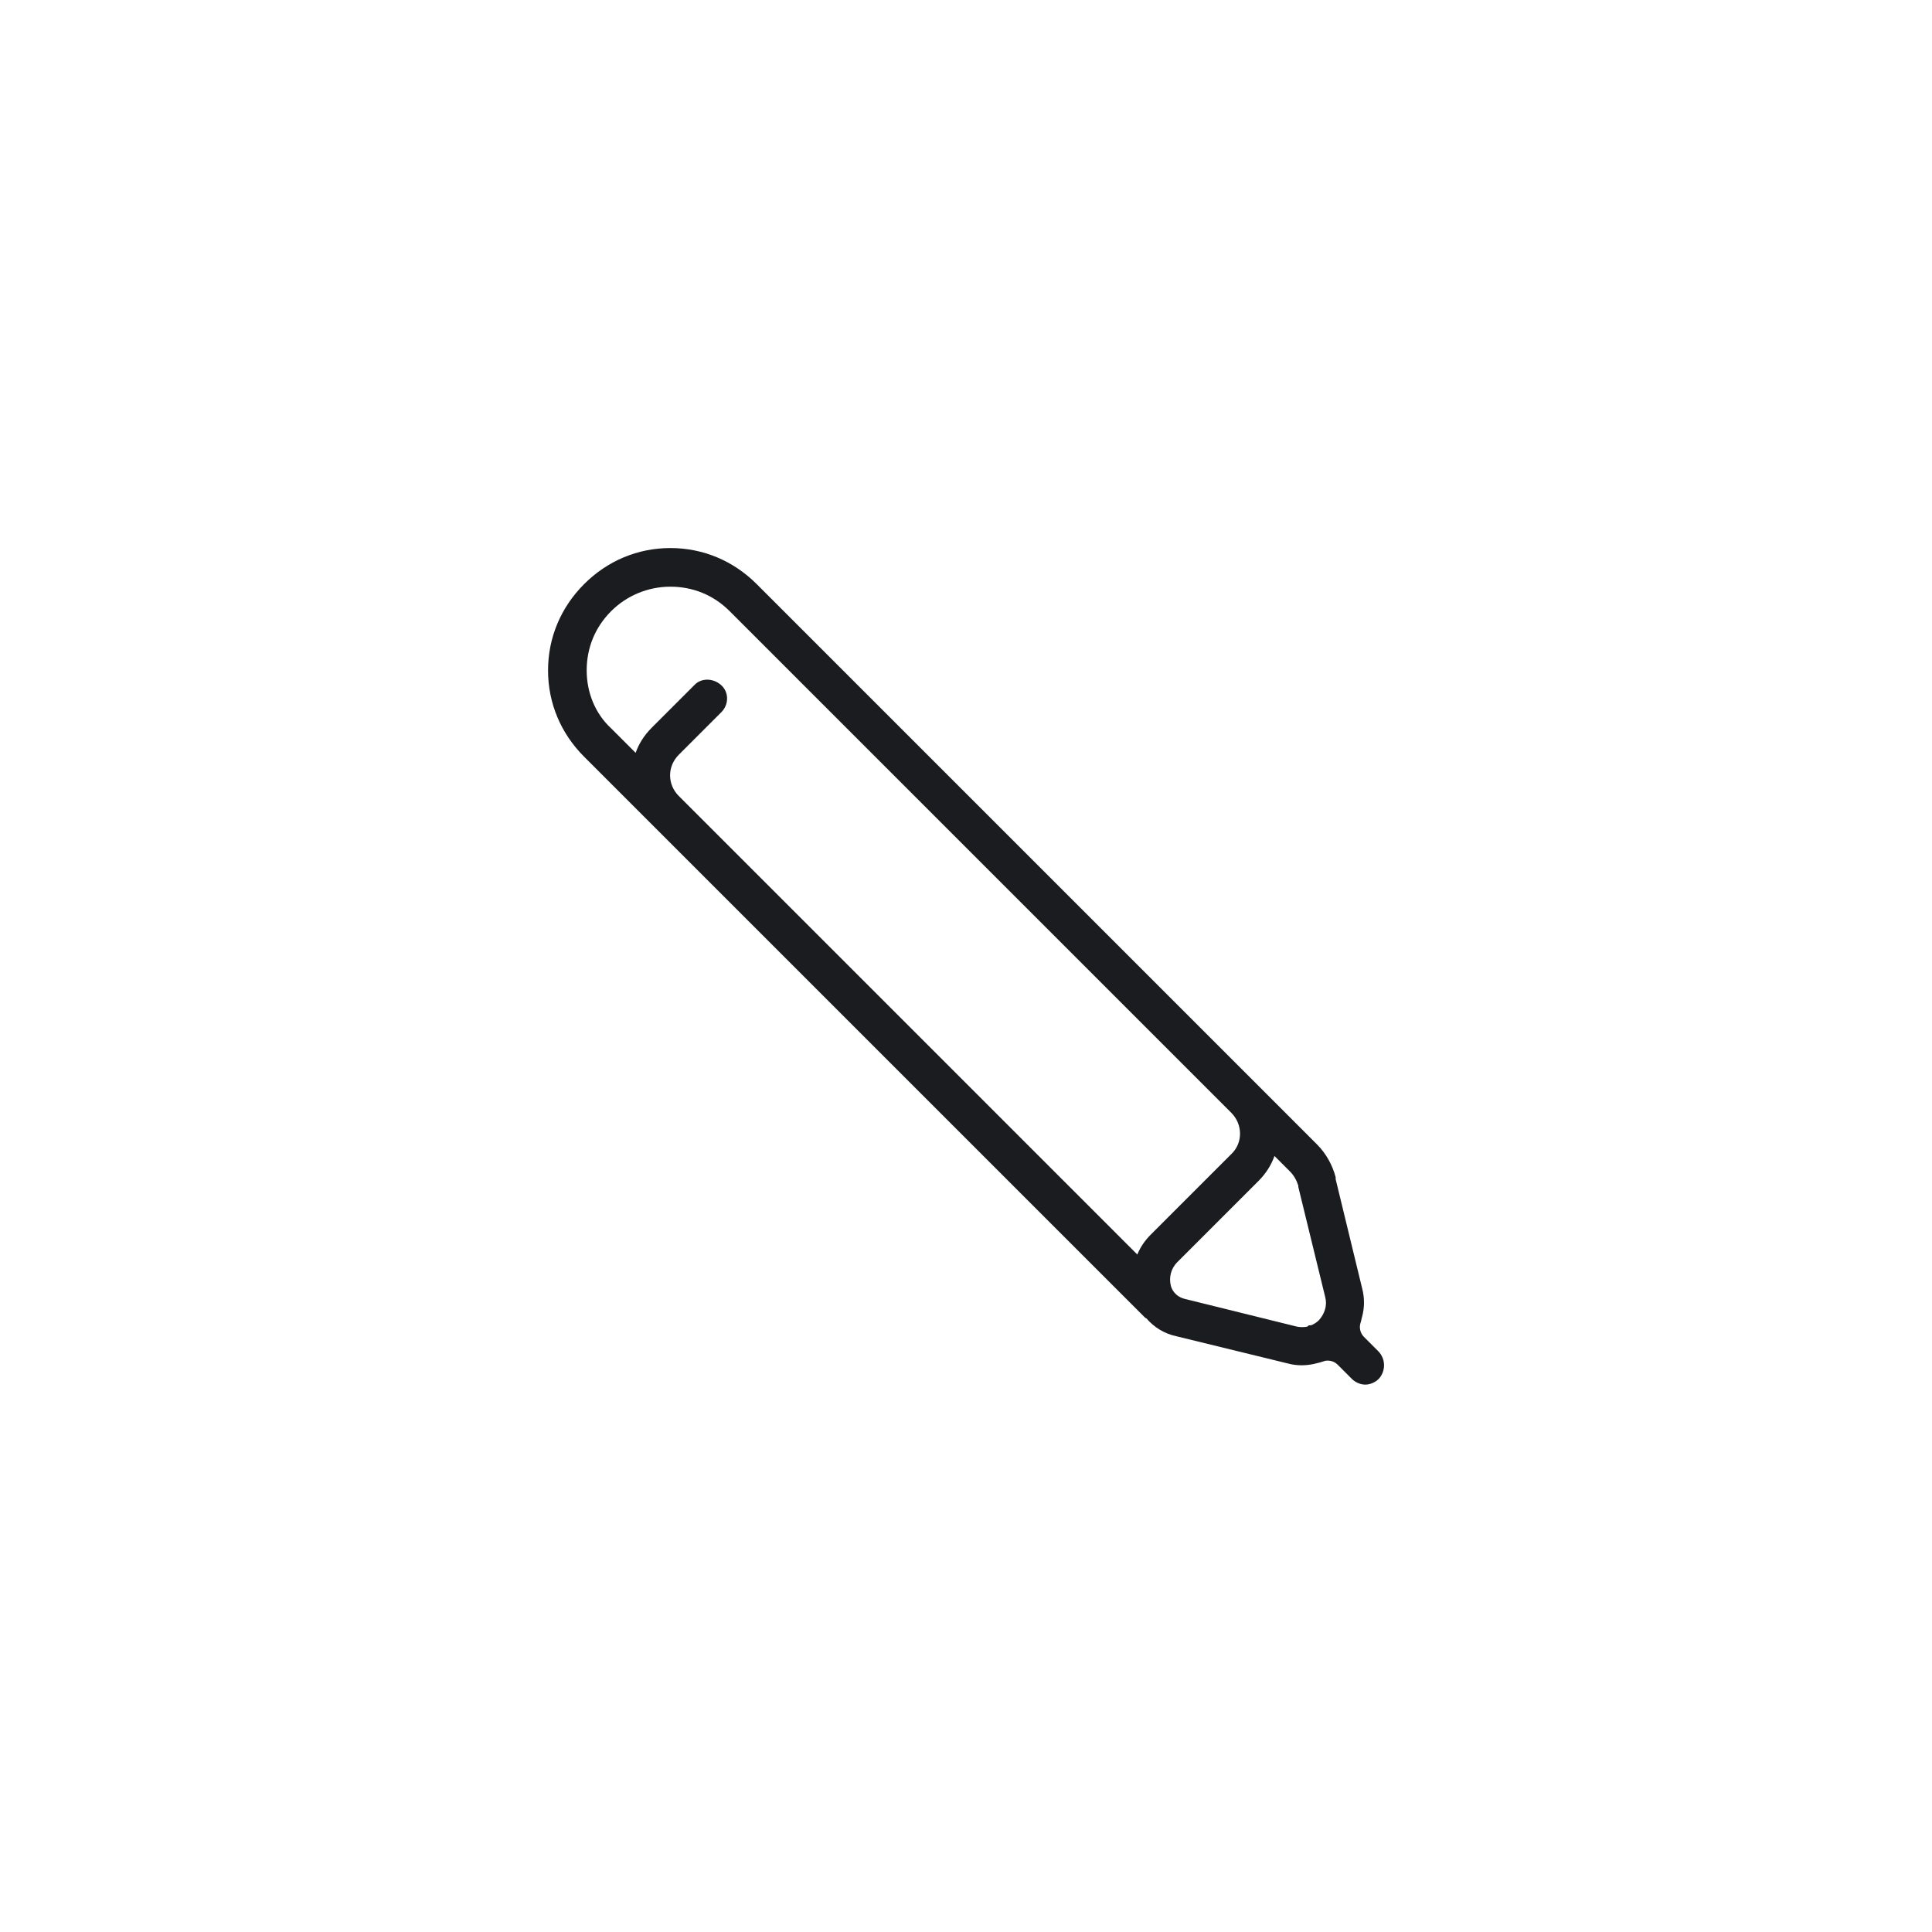
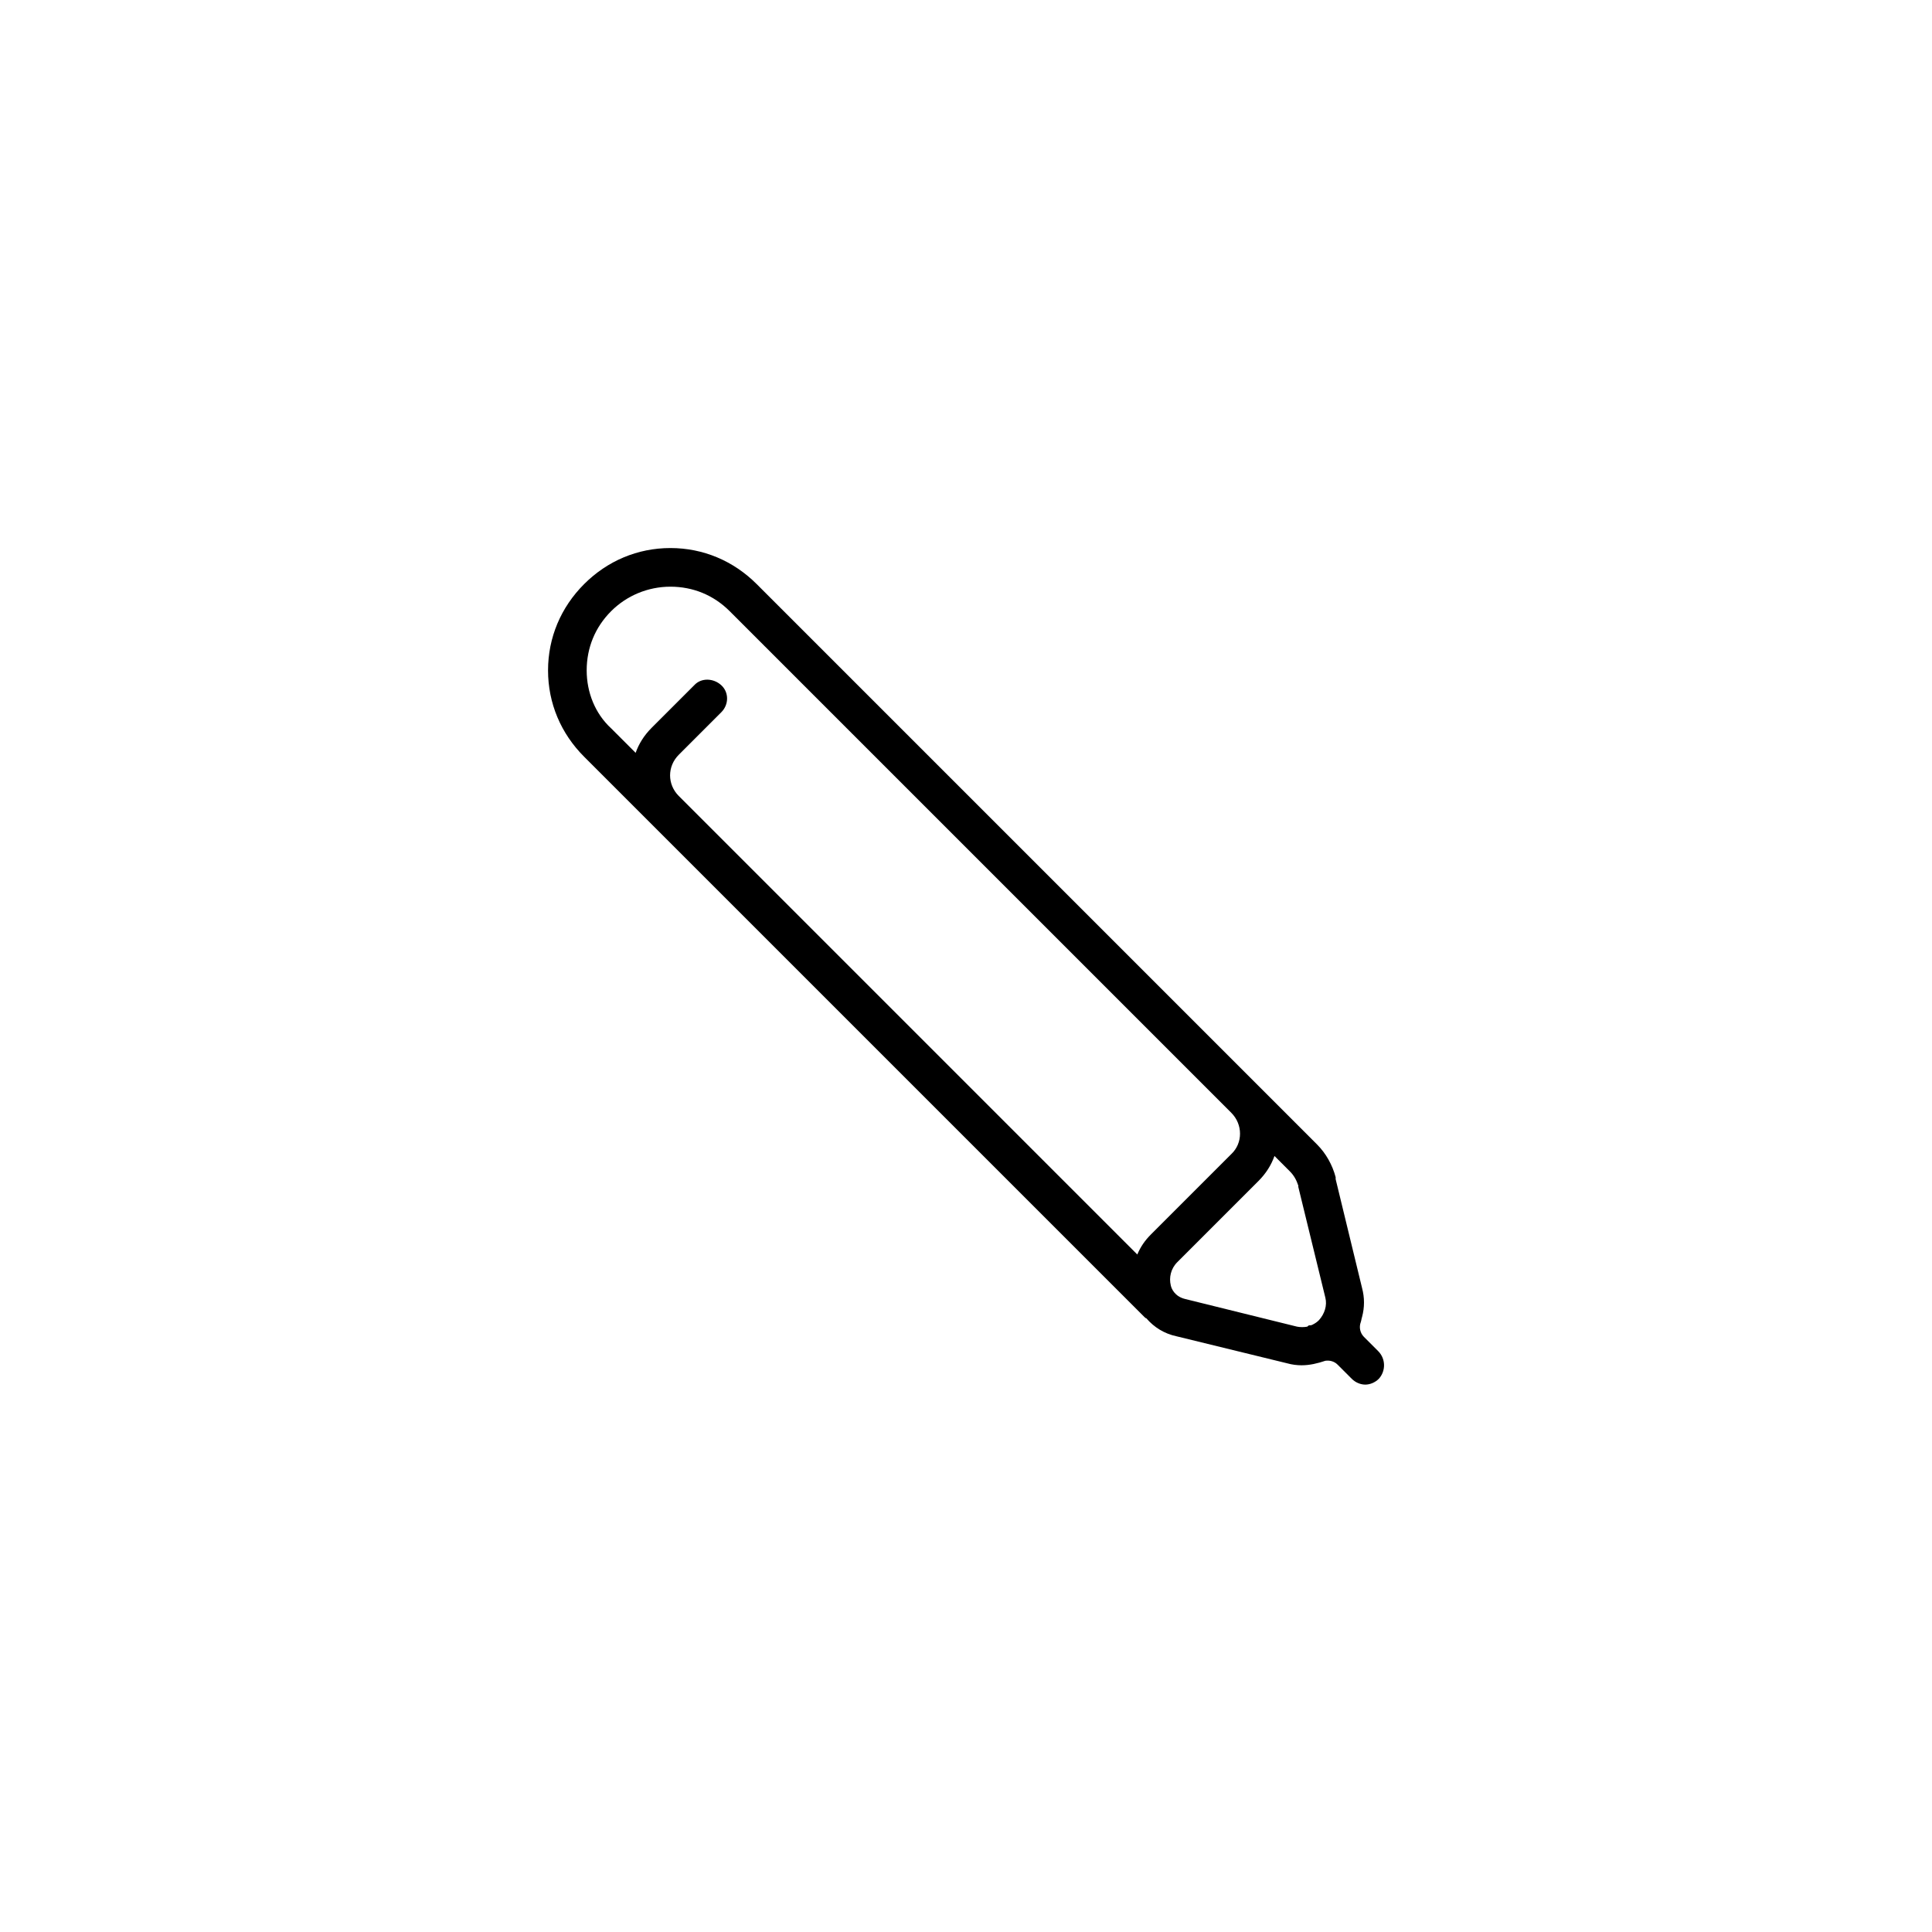
<svg xmlns="http://www.w3.org/2000/svg" version="1.1" id="Layer_1" x="0px" y="0px" viewBox="0 0 300 300" style="enable-background:new 0 0 300 300;" xml:space="preserve">
  <style type="text/css">
- 	.st0{fill:#1B1C20;}
</style>
-   <path class="st0" d="M214,209.8l-2.2-2.2c-0.6-0.6-0.8-1.5-0.5-2.3c0.1-0.3,0.1-0.5,0.2-0.8c0.4-1.5,0.4-3,0-4.5l-4.1-16.9  c0-0.1,0-0.2,0-0.3c-0.5-1.9-1.5-3.7-2.9-5.1l-87-87c0,0,0,0,0,0c-3.6-3.6-8.3-5.6-13.4-5.6c-5.1,0-9.8,2-13.4,5.6  c-3.6,3.6-5.6,8.3-5.6,13.4c0,5.1,2,9.8,5.6,13.4l87,87c0.1,0.1,0.2,0.2,0.3,0.2c1.2,1.4,2.8,2.4,4.7,2.8l17.2,4.2  c0.7,0.2,1.5,0.3,2.2,0.3c1.3,0,2.5-0.3,3.7-0.7c0.7-0.1,1.4,0.1,1.9,0.6l2.2,2.2c0.6,0.6,1.4,0.9,2.1,0.9s1.5-0.3,2.1-0.9  C215.2,212.9,215.2,211,214,209.8z M91.1,104.1c0-3.5,1.3-6.7,3.8-9.2c2.4-2.4,5.7-3.8,9.2-3.8c3.5,0,6.7,1.3,9.2,3.8c0,0,0,0,0,0  l77.9,77.9c0,0,0,0,0,0c1.8,1.8,1.8,4.7,0,6.4l-6.6,6.6l-5.9,5.9c-0.9,0.9-1.6,1.9-2.1,3.1l-71.2-71.2c-1.8-1.8-1.8-4.6,0-6.4  l6.6-6.6c1.2-1.2,1.2-3.1,0-4.2s-3.1-1.2-4.2,0l-6.6,6.6c-1.2,1.2-2,2.5-2.5,3.9l-3.8-3.8C92.4,110.8,91.1,107.5,91.1,104.1z   M184,201.7c-1.6-0.4-2.1-1.6-2.2-2.1c-0.3-1.2,0-2.6,1-3.6l6.5-6.5c0,0,0,0,0,0l6.1-6.1c1.2-1.2,2-2.5,2.5-3.9l2.4,2.4  c0.6,0.6,1,1.3,1.3,2.2c0,0.1,0,0.1,0,0.2l4.2,17.2c0.3,1.2-0.1,2.5-1,3.5c-0.3,0.3-0.6,0.5-1,0.7c-0.2,0.1-0.3,0.1-0.5,0.1  c-0.1,0-0.2,0.1-0.3,0.2c-0.5,0.1-1.1,0.1-1.6,0L184,201.7z" />
+   <path d="M214,209.8l-2.2-2.2c-0.6-0.6-0.8-1.5-0.5-2.3c0.1-0.3,0.1-0.5,0.2-0.8c0.4-1.5,0.4-3,0-4.5l-4.1-16.9  c0-0.1,0-0.2,0-0.3c-0.5-1.9-1.5-3.7-2.9-5.1l-87-87c0,0,0,0,0,0c-3.6-3.6-8.3-5.6-13.4-5.6c-5.1,0-9.8,2-13.4,5.6  c-3.6,3.6-5.6,8.3-5.6,13.4c0,5.1,2,9.8,5.6,13.4l87,87c0.1,0.1,0.2,0.2,0.3,0.2c1.2,1.4,2.8,2.4,4.7,2.8l17.2,4.2  c0.7,0.2,1.5,0.3,2.2,0.3c1.3,0,2.5-0.3,3.7-0.7c0.7-0.1,1.4,0.1,1.9,0.6l2.2,2.2c0.6,0.6,1.4,0.9,2.1,0.9s1.5-0.3,2.1-0.9  C215.2,212.9,215.2,211,214,209.8z M91.1,104.1c0-3.5,1.3-6.7,3.8-9.2c2.4-2.4,5.7-3.8,9.2-3.8c3.5,0,6.7,1.3,9.2,3.8c0,0,0,0,0,0  l77.9,77.9c0,0,0,0,0,0c1.8,1.8,1.8,4.7,0,6.4l-6.6,6.6l-5.9,5.9c-0.9,0.9-1.6,1.9-2.1,3.1l-71.2-71.2c-1.8-1.8-1.8-4.6,0-6.4  l6.6-6.6c1.2-1.2,1.2-3.1,0-4.2s-3.1-1.2-4.2,0l-6.6,6.6c-1.2,1.2-2,2.5-2.5,3.9l-3.8-3.8C92.4,110.8,91.1,107.5,91.1,104.1z   M184,201.7c-1.6-0.4-2.1-1.6-2.2-2.1c-0.3-1.2,0-2.6,1-3.6l6.5-6.5c0,0,0,0,0,0l6.1-6.1c1.2-1.2,2-2.5,2.5-3.9l2.4,2.4  c0.6,0.6,1,1.3,1.3,2.2c0,0.1,0,0.1,0,0.2l4.2,17.2c0.3,1.2-0.1,2.5-1,3.5c-0.3,0.3-0.6,0.5-1,0.7c-0.2,0.1-0.3,0.1-0.5,0.1  c-0.1,0-0.2,0.1-0.3,0.2c-0.5,0.1-1.1,0.1-1.6,0L184,201.7z" />
</svg>
